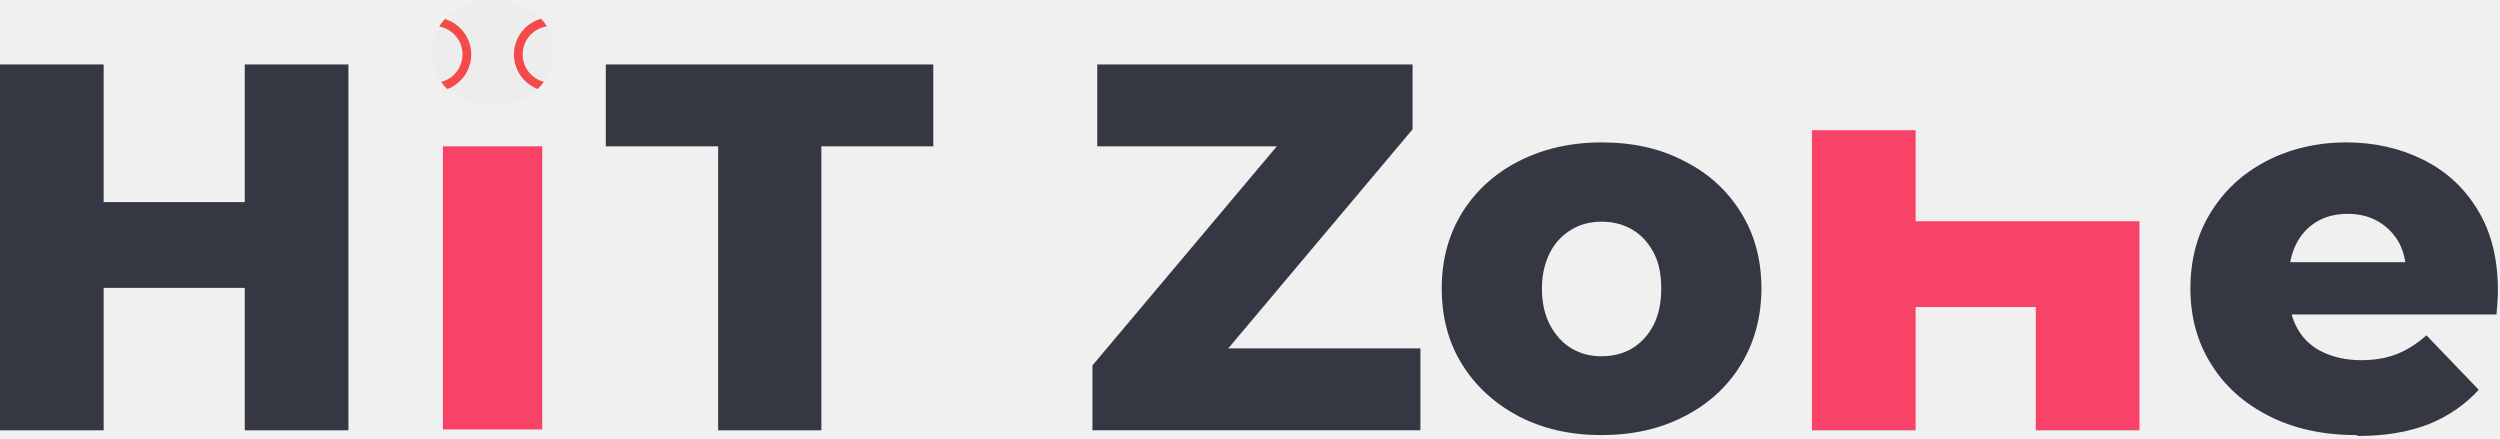
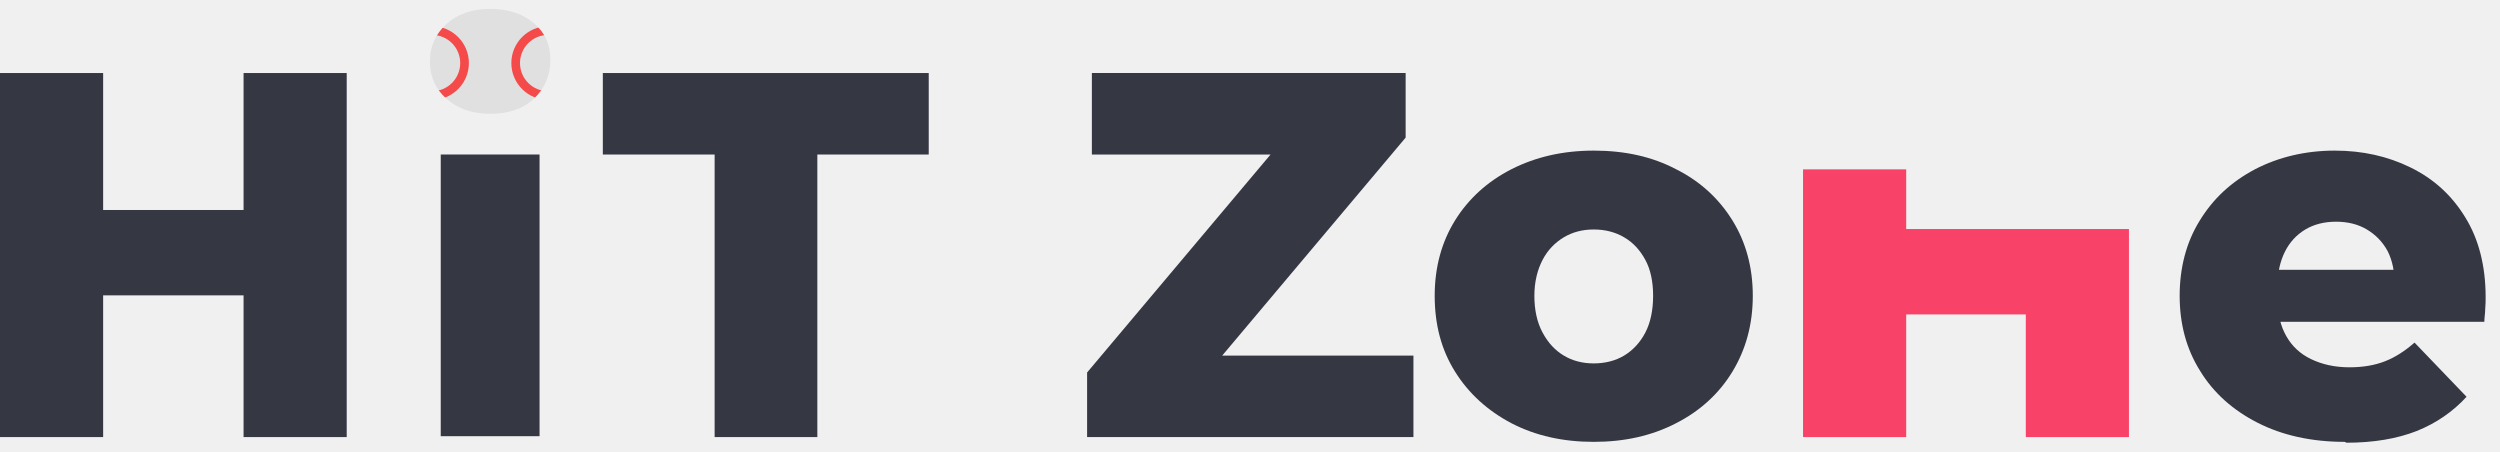
- <svg xmlns="http://www.w3.org/2000/svg" width="730" height="128" viewBox="0 0 730 128" fill="none">
-   <path d="M30.267 125.645H0V18.821H30.267V125.645ZM73.505 84.06H27.978V59.007H73.505V84.06ZM71.47 18.821H101.737V125.645H71.47V18.821Z" fill="#353743" />
-   <path d="M143.83 30.776C138.489 30.776 134.292 29.249 130.986 26.325C127.679 23.399 126.153 19.712 126.153 15.388C126.153 11.064 127.807 7.376 130.986 4.451C134.292 1.526 138.489 0 143.83 0C149.171 0 153.368 1.399 156.674 4.197C159.981 6.994 161.507 10.555 161.507 15.006C161.507 19.457 159.854 23.399 156.674 26.325C153.495 29.377 149.171 30.776 143.83 30.776Z" fill="#EDEDED" />
-   <mask id="mask0_528_78" style="mask-type:luminance" maskUnits="userSpaceOnUse" x="126" y="0" width="36" height="31">
-     <path d="M143.83 30.776C138.489 30.776 134.292 29.249 130.986 26.325C127.679 23.399 126.153 19.712 126.153 15.388C126.153 11.064 127.807 7.376 130.986 4.451C134.292 1.526 138.489 0 143.83 0C149.171 0 153.368 1.399 156.674 4.197C159.981 6.994 161.507 10.555 161.507 15.006C161.507 19.457 159.854 23.399 156.674 26.325C153.495 29.377 149.171 30.776 143.83 30.776Z" fill="white" />
+ <svg xmlns="http://www.w3.org/2000/svg" width="155" height="28" viewBox="0 0 155 28" fill="none">
+   <path d="M6.395 27.099H0V4.528H6.395V27.099ZM15.531 18.312H5.911V13.019H15.531V18.312ZM15.101 4.528H21.496V27.099H15.101V4.528Z" fill="#353743" />
+   <path d="M30.388 7.054C29.259 7.054 28.372 6.732 27.674 6.114C26.975 5.496 26.653 4.717 26.653 3.803C26.653 2.889 27.002 2.11 27.674 1.492C28.372 0.874 29.259 0.552 30.388 0.552C31.516 0.552 32.403 0.847 33.102 1.438C33.8 2.03 34.123 2.782 34.123 3.722C34.123 4.663 33.773 5.496 33.102 6.114C32.43 6.759 31.516 7.054 30.388 7.054Z" fill="#E0E0E0" />
+   <mask id="mask0_2003_7247" style="mask-type:luminance" maskUnits="userSpaceOnUse" x="26" y="0" width="9" height="8">
+     <path d="M30.388 7.054C29.26 7.054 28.373 6.732 27.674 6.114C26.976 5.496 26.653 4.717 26.653 3.803C26.653 2.889 27.003 2.11 27.674 1.492C28.373 0.874 29.26 0.552 30.388 0.552C31.517 0.552 32.403 0.847 33.102 1.438C33.801 2.03 34.123 2.782 34.123 3.722C34.123 4.663 33.774 5.496 33.102 6.114C32.43 6.759 31.517 7.054 30.388 7.054Z" fill="white" />
  </mask>
-   <g mask="url(#mask0_528_78)">
-     <path fill-rule="evenodd" clip-rule="evenodd" d="M126.791 7.629C122.226 7.629 118.525 11.33 118.525 15.896C118.525 20.461 122.226 24.162 126.791 24.162C131.357 24.162 135.058 20.461 135.058 15.896C135.058 11.33 131.357 7.629 126.791 7.629ZM115.982 15.896C115.982 9.926 120.822 5.086 126.791 5.086C132.761 5.086 137.601 9.926 137.601 15.896C137.601 21.866 132.761 26.705 126.791 26.705C120.822 26.705 115.982 21.866 115.982 15.896Z" fill="#F44A4A" />
-     <path fill-rule="evenodd" clip-rule="evenodd" d="M160.876 7.629C156.311 7.629 152.61 11.33 152.61 15.896C152.61 20.461 156.311 24.162 160.876 24.162C165.441 24.162 169.142 20.461 169.142 15.896C169.142 11.33 165.441 7.629 160.876 7.629ZM150.066 15.896C150.066 9.926 154.906 5.086 160.876 5.086C166.846 5.086 171.686 9.926 171.686 15.896C171.686 21.866 166.846 26.705 160.876 26.705C154.906 26.705 150.066 21.866 150.066 15.896Z" fill="#F44A4A" />
+   <g mask="url(#mask0_2003_7247)">
+     <path fill-rule="evenodd" clip-rule="evenodd" d="M26.787 2.164C25.822 2.164 25.04 2.946 25.04 3.91C25.04 4.875 25.822 5.657 26.787 5.657C27.751 5.657 28.533 4.875 28.533 3.91C28.533 2.946 27.751 2.164 26.787 2.164ZM24.503 3.91C24.503 2.649 25.526 1.626 26.787 1.626C28.048 1.626 29.071 2.649 29.071 3.91C29.071 5.172 28.048 6.194 26.787 6.194C25.526 6.194 24.503 5.172 24.503 3.91Z" fill="#F44A4A" />
+     <path fill-rule="evenodd" clip-rule="evenodd" d="M33.987 2.164C33.023 2.164 32.24 2.946 32.24 3.91C32.24 4.875 33.023 5.657 33.987 5.657C34.952 5.657 35.734 4.875 35.734 3.91C35.734 2.946 34.952 2.164 33.987 2.164ZM31.703 3.91C31.703 2.649 32.726 1.626 33.987 1.626C35.248 1.626 36.271 2.649 36.271 3.91C36.271 5.171 35.248 6.194 33.987 6.194C32.726 6.194 31.703 5.171 31.703 3.91Z" fill="#F44A4A" />
  </g>
-   <path d="M129.333 125.388V42.727H158.328V125.388H129.333Z" fill="#F94267" />
-   <path d="M209.7 125.645V42.729H176.89V18.821H272.523V42.729H239.84V125.645H209.573H209.7Z" fill="#353743" />
-   <path d="M319 125.645V106.696L381.823 32.047L385.511 42.729H320.399V18.821H412.471V37.769L349.648 112.419L345.96 101.736H414.76V125.645H319.127H319Z" fill="#353743" />
-   <path d="M467.663 127.045C458.634 127.045 450.622 125.264 443.501 121.576C436.506 117.888 430.911 112.801 426.968 106.443C422.899 99.957 420.991 92.581 420.991 84.188C420.991 75.794 423.026 68.419 426.968 62.06C430.911 55.702 436.506 50.615 443.501 47.054C450.495 43.493 458.507 41.585 467.663 41.585C476.819 41.585 484.831 43.366 491.826 47.054C498.947 50.615 504.416 55.702 508.358 62.06C512.3 68.419 514.335 75.794 514.335 84.188C514.335 92.581 512.3 99.957 508.358 106.443C504.416 112.929 498.82 118.015 491.826 121.576C484.704 125.264 476.692 127.045 467.663 127.045ZM467.663 104.027C470.97 104.027 474.022 103.264 476.565 101.737C479.108 100.211 481.27 97.922 482.796 94.997C484.323 92.072 485.086 88.385 485.086 84.188C485.086 79.991 484.323 76.43 482.796 73.633C481.27 70.835 479.236 68.546 476.565 67.02C474.022 65.494 470.97 64.731 467.663 64.731C464.357 64.731 461.432 65.494 458.888 67.02C456.345 68.546 454.183 70.708 452.657 73.633C451.131 76.558 450.241 80.118 450.241 84.188C450.241 88.257 451.004 91.945 452.657 94.997C454.31 98.049 456.345 100.211 458.888 101.737C461.432 103.264 464.357 104.027 467.663 104.027Z" fill="#353743" />
-   <path d="M559.356 125.641H529.089V38.02H559.356V125.641ZM602.721 89.652H557.194V64.599H602.721V89.652ZM594.455 64.599H624.722V125.641H594.455V64.599Z" fill="#F94267" />
-   <path d="M688.051 127.045C678.259 127.045 669.738 125.137 662.489 121.449C655.241 117.761 649.518 112.674 645.576 106.188C641.506 99.703 639.599 92.327 639.599 84.188C639.599 76.049 641.506 68.546 645.449 62.187C649.391 55.701 654.732 50.742 661.726 47.054C668.594 43.493 676.478 41.585 685.126 41.585C693.265 41.585 700.641 43.239 707.381 46.545C714.121 49.852 719.462 54.684 723.404 61.17C727.347 67.528 729.382 75.413 729.382 84.569C729.382 85.587 729.382 86.731 729.254 88.13C729.254 89.402 729 90.674 729 91.818H663.507V76.558H713.612L702.676 80.881C702.676 77.066 702.04 73.887 700.641 71.089C699.115 68.291 697.08 66.257 694.537 64.731C691.993 63.205 688.941 62.441 685.507 62.441C682.074 62.441 679.022 63.205 676.478 64.731C673.935 66.257 671.9 68.419 670.501 71.216C669.102 74.014 668.339 77.321 668.339 81.009V85.46C668.339 89.529 669.23 93.09 670.883 96.015C672.536 98.94 674.952 101.229 678.132 102.755C681.311 104.281 684.999 105.171 689.45 105.171C693.519 105.171 696.953 104.535 699.878 103.391C702.803 102.246 705.601 100.466 708.525 97.922L723.786 113.819C719.844 118.143 714.884 121.576 709.161 123.865C703.311 126.154 696.444 127.299 688.56 127.299L688.051 127.045Z" fill="#353743" />
+   <path d="M27.326 27.044V9.579H33.452V27.044H27.326Z" fill="#353743" />
+   <path d="M44.307 27.099V9.58H37.375V4.528H57.581V9.58H50.675V27.099H44.281H44.307Z" fill="#353743" />
+   <path d="M67.4 27.099V23.095L80.674 7.323L81.453 9.58H67.696V4.528H87.15V8.532L73.876 24.304L73.097 22.047H87.633V27.099H67.427H67.4Z" fill="#353743" />
+   <path d="M98.812 27.395C96.904 27.395 95.211 27.018 93.707 26.239C92.229 25.46 91.046 24.385 90.213 23.042C89.354 21.671 88.951 20.113 88.951 18.339C88.951 16.566 89.381 15.008 90.213 13.664C91.046 12.321 92.229 11.246 93.707 10.493C95.184 9.741 96.877 9.338 98.812 9.338C100.746 9.338 102.439 9.714 103.917 10.493C105.422 11.246 106.577 12.321 107.41 13.664C108.243 15.008 108.673 16.566 108.673 18.339C108.673 20.113 108.243 21.671 107.41 23.042C106.577 24.412 105.395 25.487 103.917 26.239C102.412 27.018 100.72 27.395 98.812 27.395ZM98.812 22.531C99.51 22.531 100.155 22.37 100.693 22.047C101.23 21.725 101.687 21.241 102.009 20.623C102.332 20.005 102.493 19.226 102.493 18.339C102.493 17.453 102.332 16.7 102.009 16.109C101.687 15.518 101.257 15.034 100.693 14.712C100.155 14.39 99.51 14.228 98.812 14.228C98.113 14.228 97.495 14.39 96.958 14.712C96.42 15.034 95.964 15.491 95.641 16.109C95.319 16.727 95.131 17.48 95.131 18.339C95.131 19.199 95.292 19.979 95.641 20.623C95.99 21.268 96.42 21.725 96.958 22.047C97.495 22.37 98.113 22.531 98.812 22.531Z" fill="#353743" />
+   <path d="M118.184 27.098H111.789V10.5H118.184V27.098ZM127.346 19.494H117.727V14.201H127.346V19.494ZM125.6 14.201H131.994V27.098H125.6V14.201Z" fill="#F94267" />
+   <path d="M145.376 27.395C143.307 27.395 141.507 26.991 139.975 26.212C138.444 25.433 137.234 24.358 136.402 22.988C135.542 21.617 135.139 20.059 135.139 18.339C135.139 16.62 135.542 15.034 136.375 13.691C137.208 12.321 138.336 11.273 139.814 10.493C141.265 9.741 142.931 9.338 144.758 9.338C146.478 9.338 148.036 9.687 149.46 10.386C150.884 11.085 152.013 12.106 152.846 13.476C153.679 14.819 154.109 16.485 154.109 18.42C154.109 18.635 154.109 18.877 154.082 19.172C154.082 19.441 154.028 19.71 154.028 19.952H140.19V16.727H150.777L148.466 17.641C148.466 16.835 148.332 16.163 148.036 15.572C147.714 14.981 147.284 14.551 146.746 14.228C146.209 13.906 145.564 13.745 144.839 13.745C144.113 13.745 143.468 13.906 142.931 14.228C142.393 14.551 141.964 15.008 141.668 15.599C141.372 16.19 141.211 16.889 141.211 17.668V18.608C141.211 19.468 141.399 20.22 141.749 20.838C142.098 21.456 142.608 21.94 143.28 22.262C143.952 22.585 144.731 22.773 145.672 22.773C146.531 22.773 147.257 22.639 147.875 22.397C148.493 22.155 149.084 21.779 149.702 21.241L152.926 24.6C152.093 25.514 151.045 26.239 149.836 26.723C148.6 27.206 147.149 27.448 145.483 27.448L145.376 27.395Z" fill="#353743" />
</svg>
